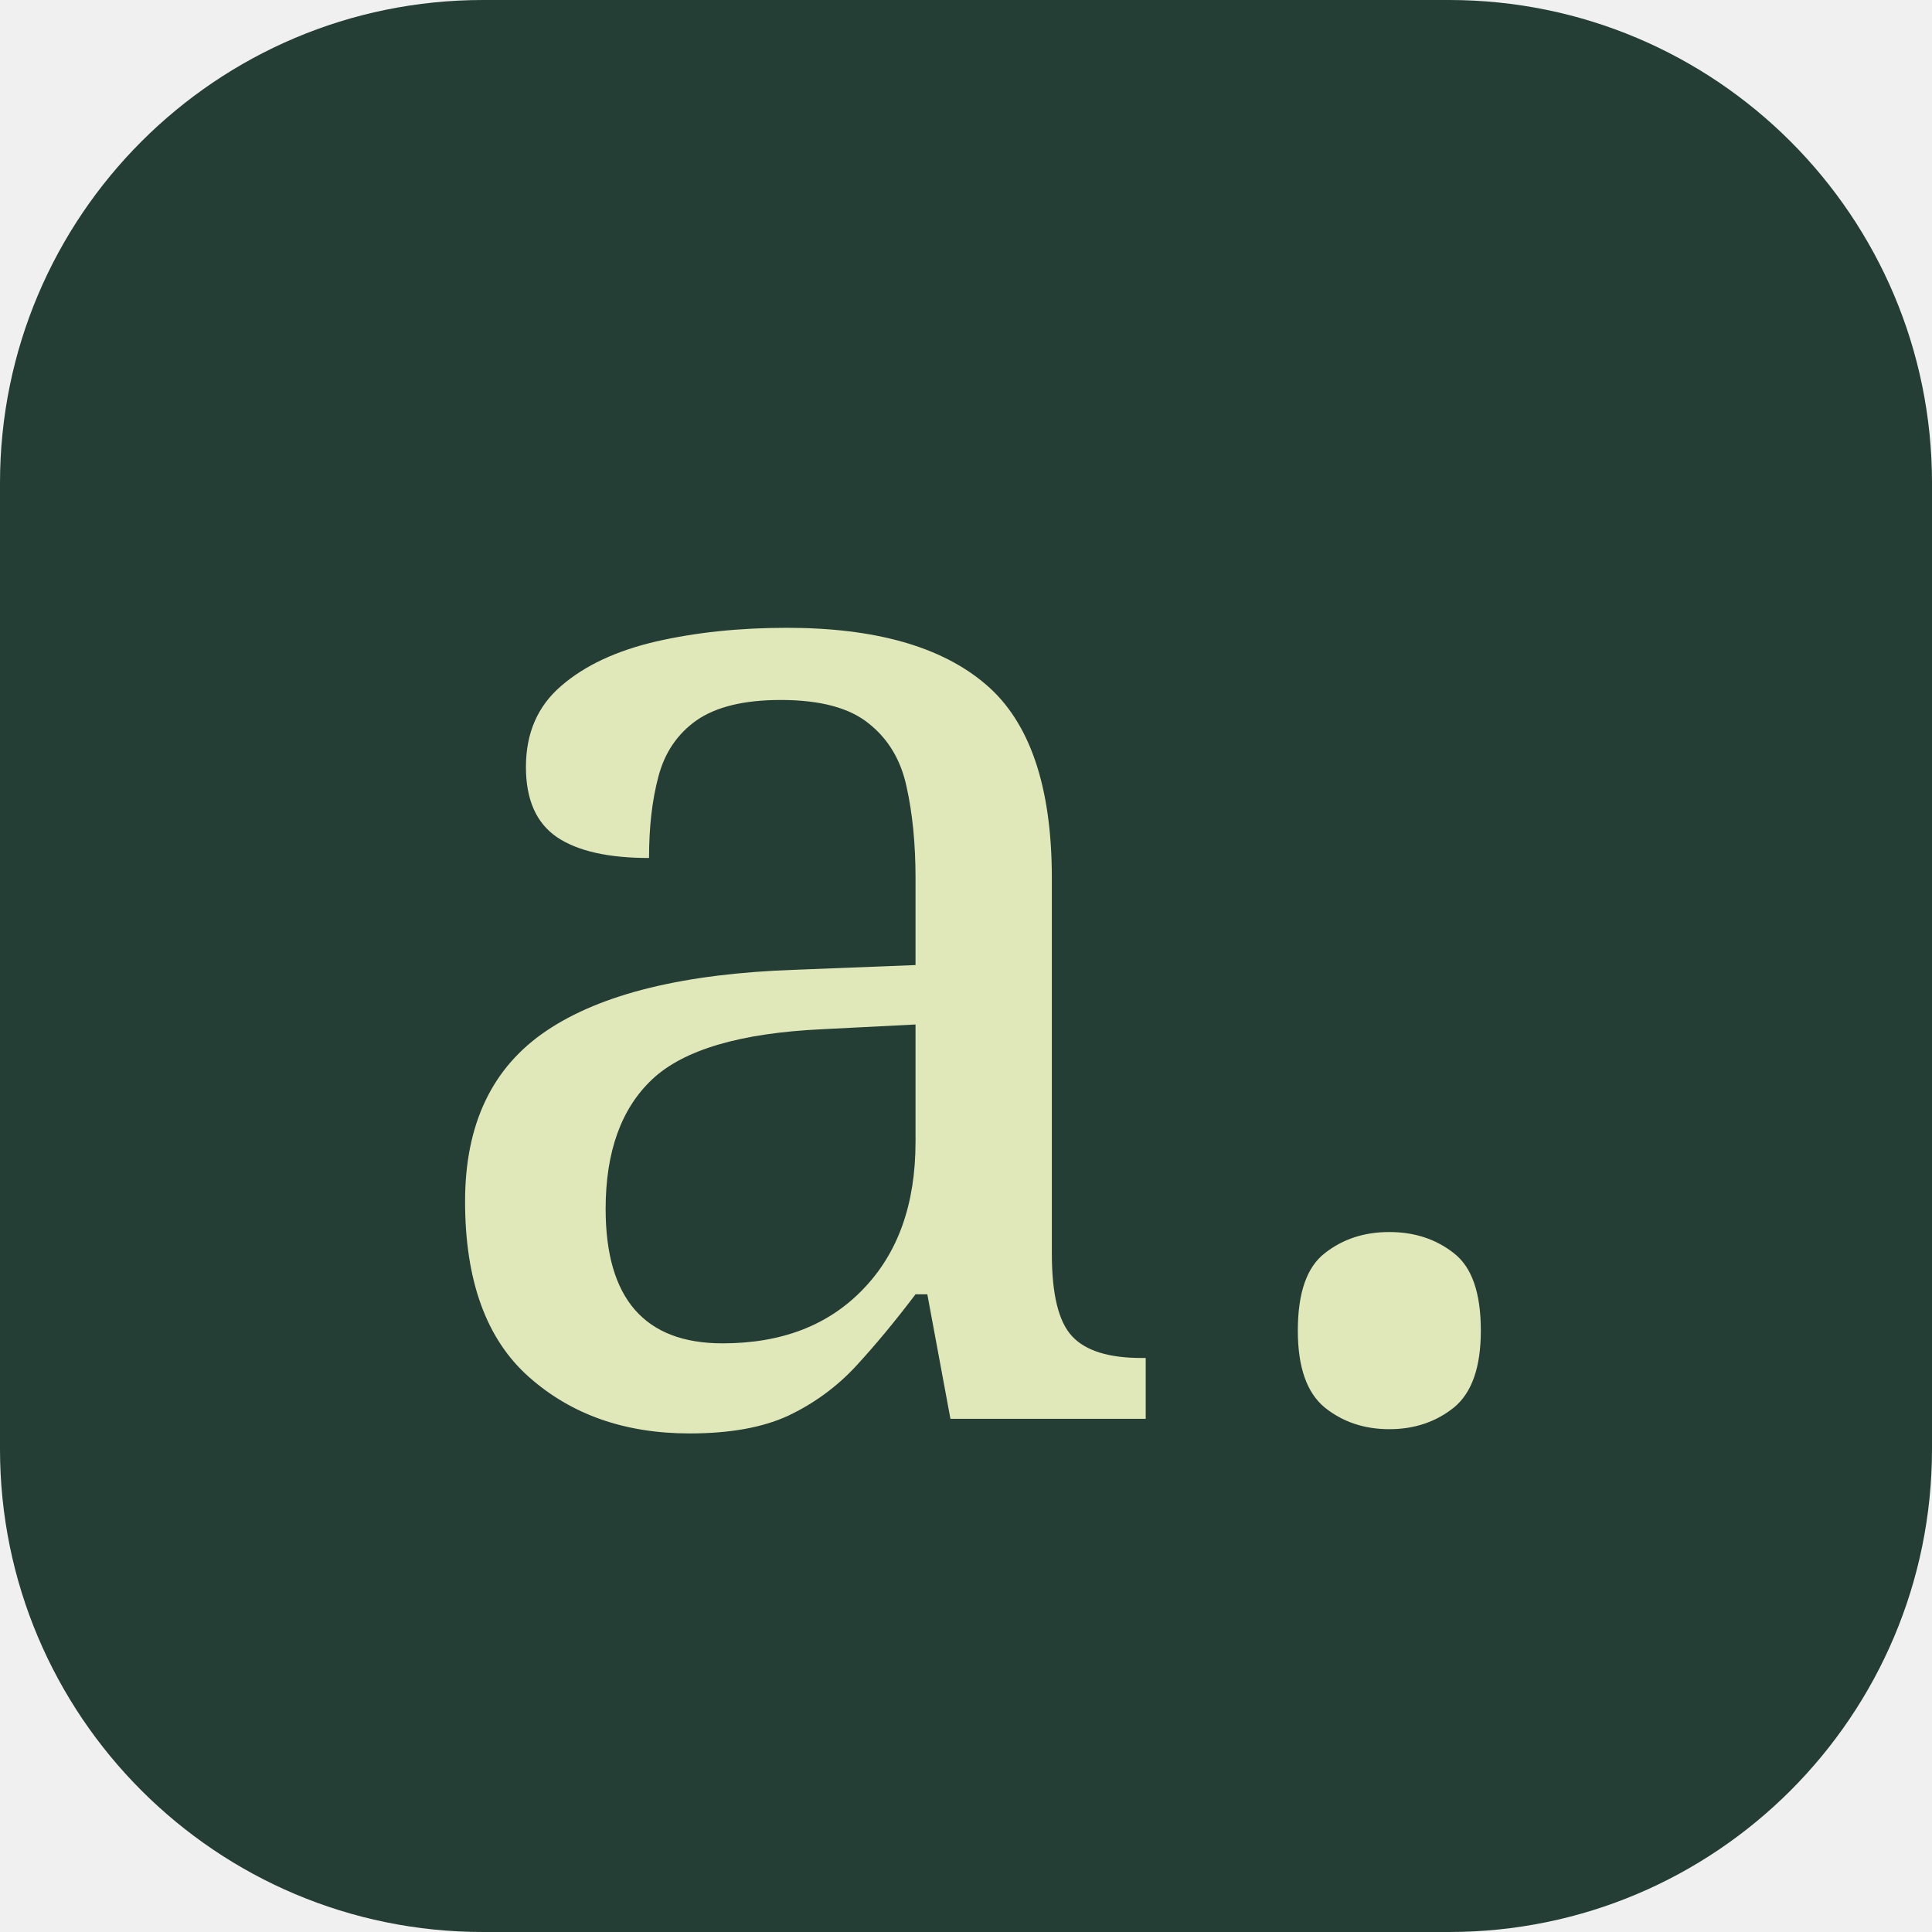
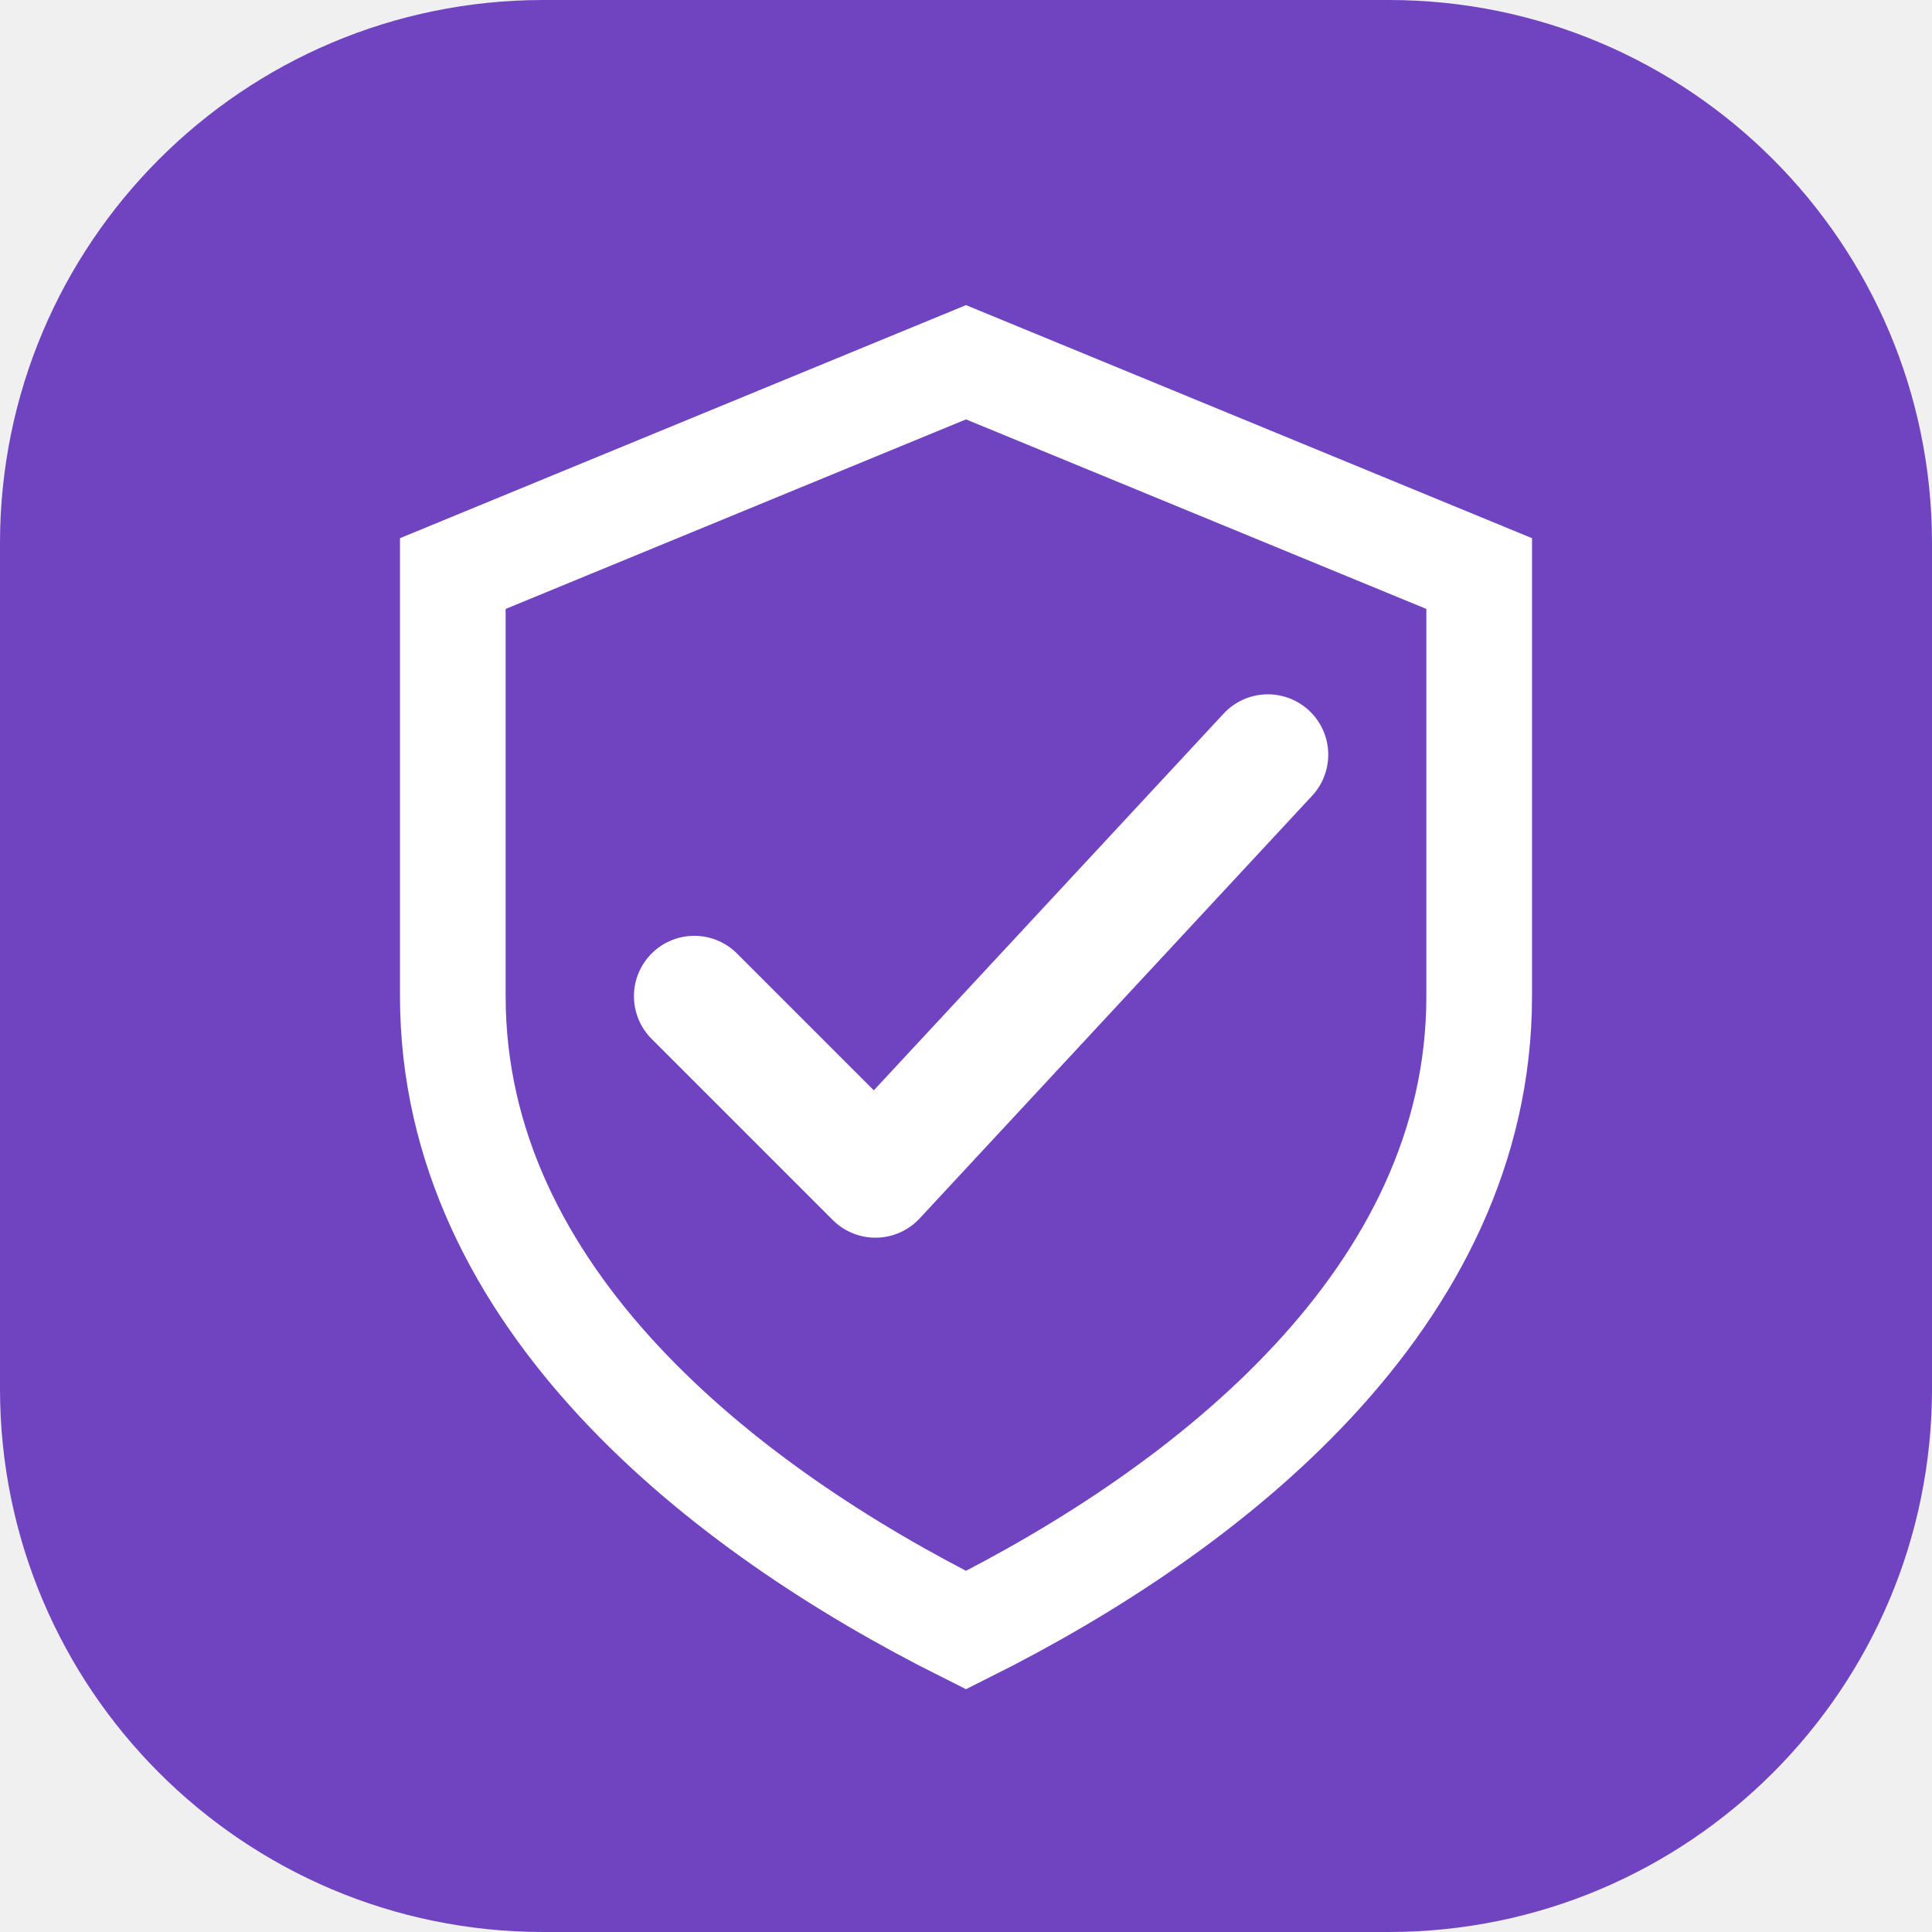
<svg xmlns="http://www.w3.org/2000/svg" viewBox="0 0 64 64">
-   <rect width="64" height="64" rx="16" fill="#243d35" />
-   <text x="13" y="47" font-family="Georgia, serif" font-size="48" fill="#e0e8b9">a.</text>
+   <rect width="64" height="64" rx="18" fill="#7043c1" />
+   <path d="M32 12 49 19v14c0 10-9 17-17 21-8-4-17-11-17-21V19Z" fill="none" stroke="#fff" stroke-width="3.5" />
+   <path d="m23 33 6 6 13-14" fill="none" stroke="#fff" stroke-width="4" stroke-linecap="round" stroke-linejoin="round" />
</svg>
